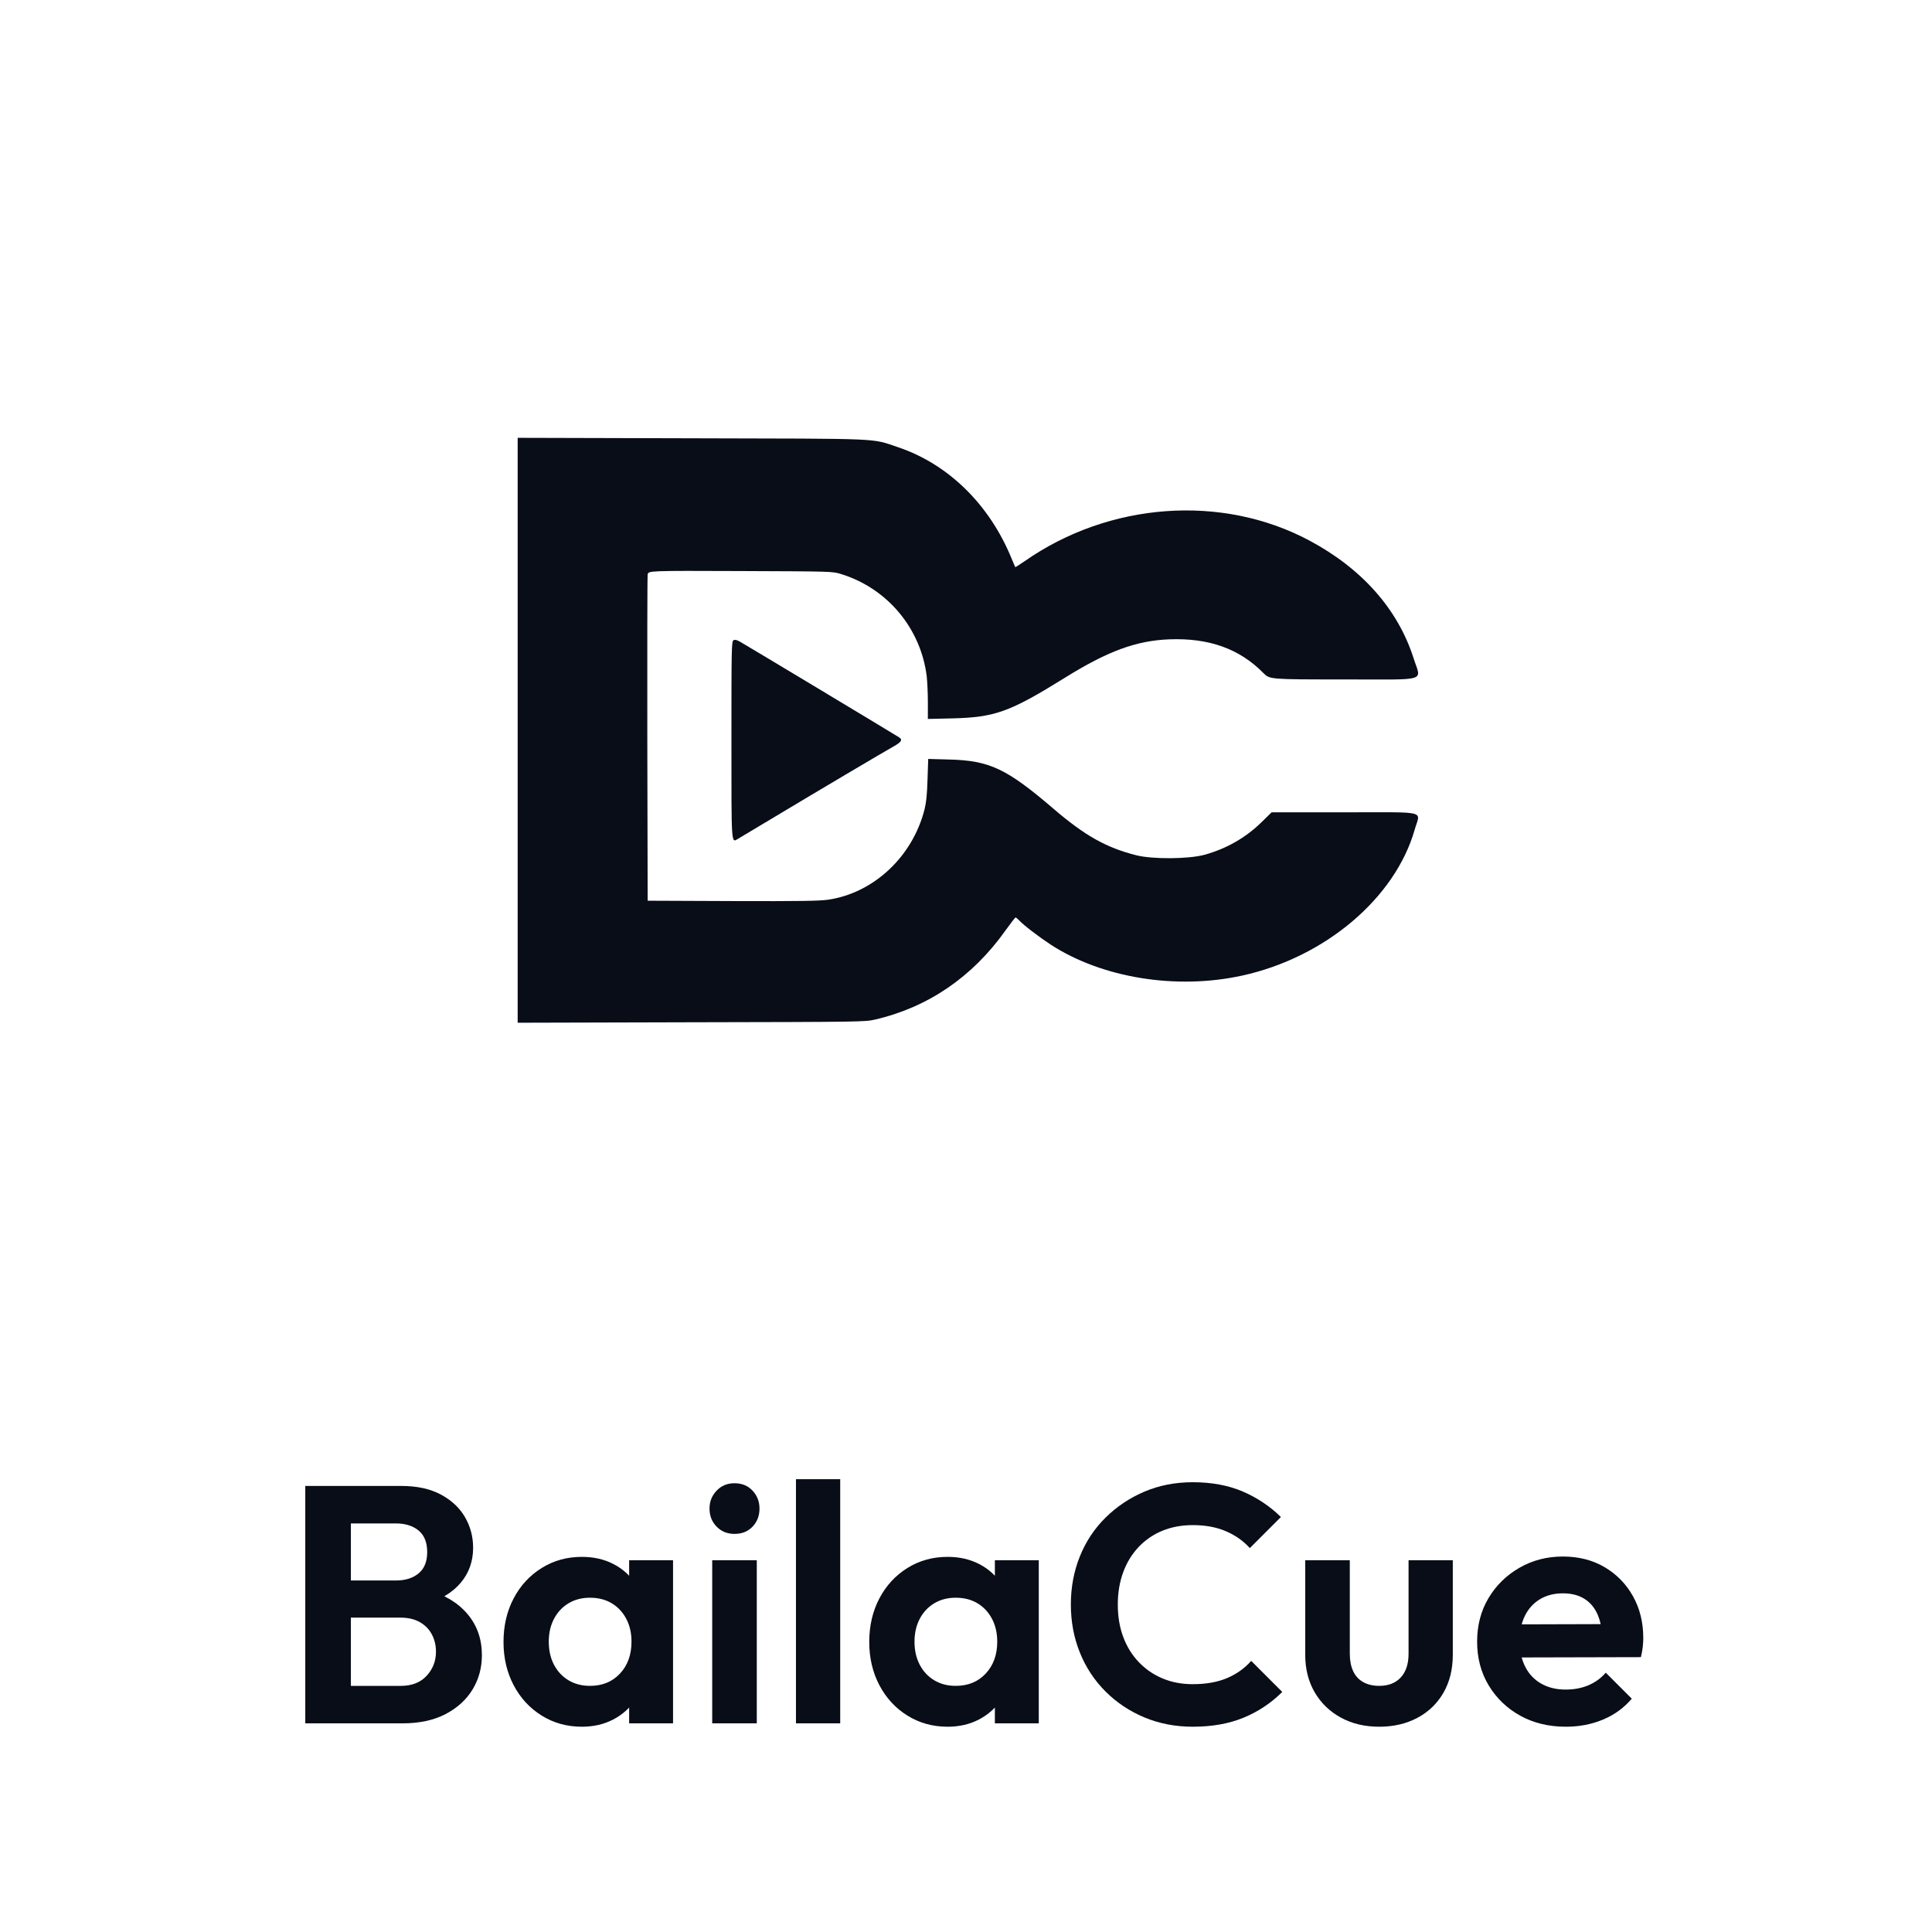
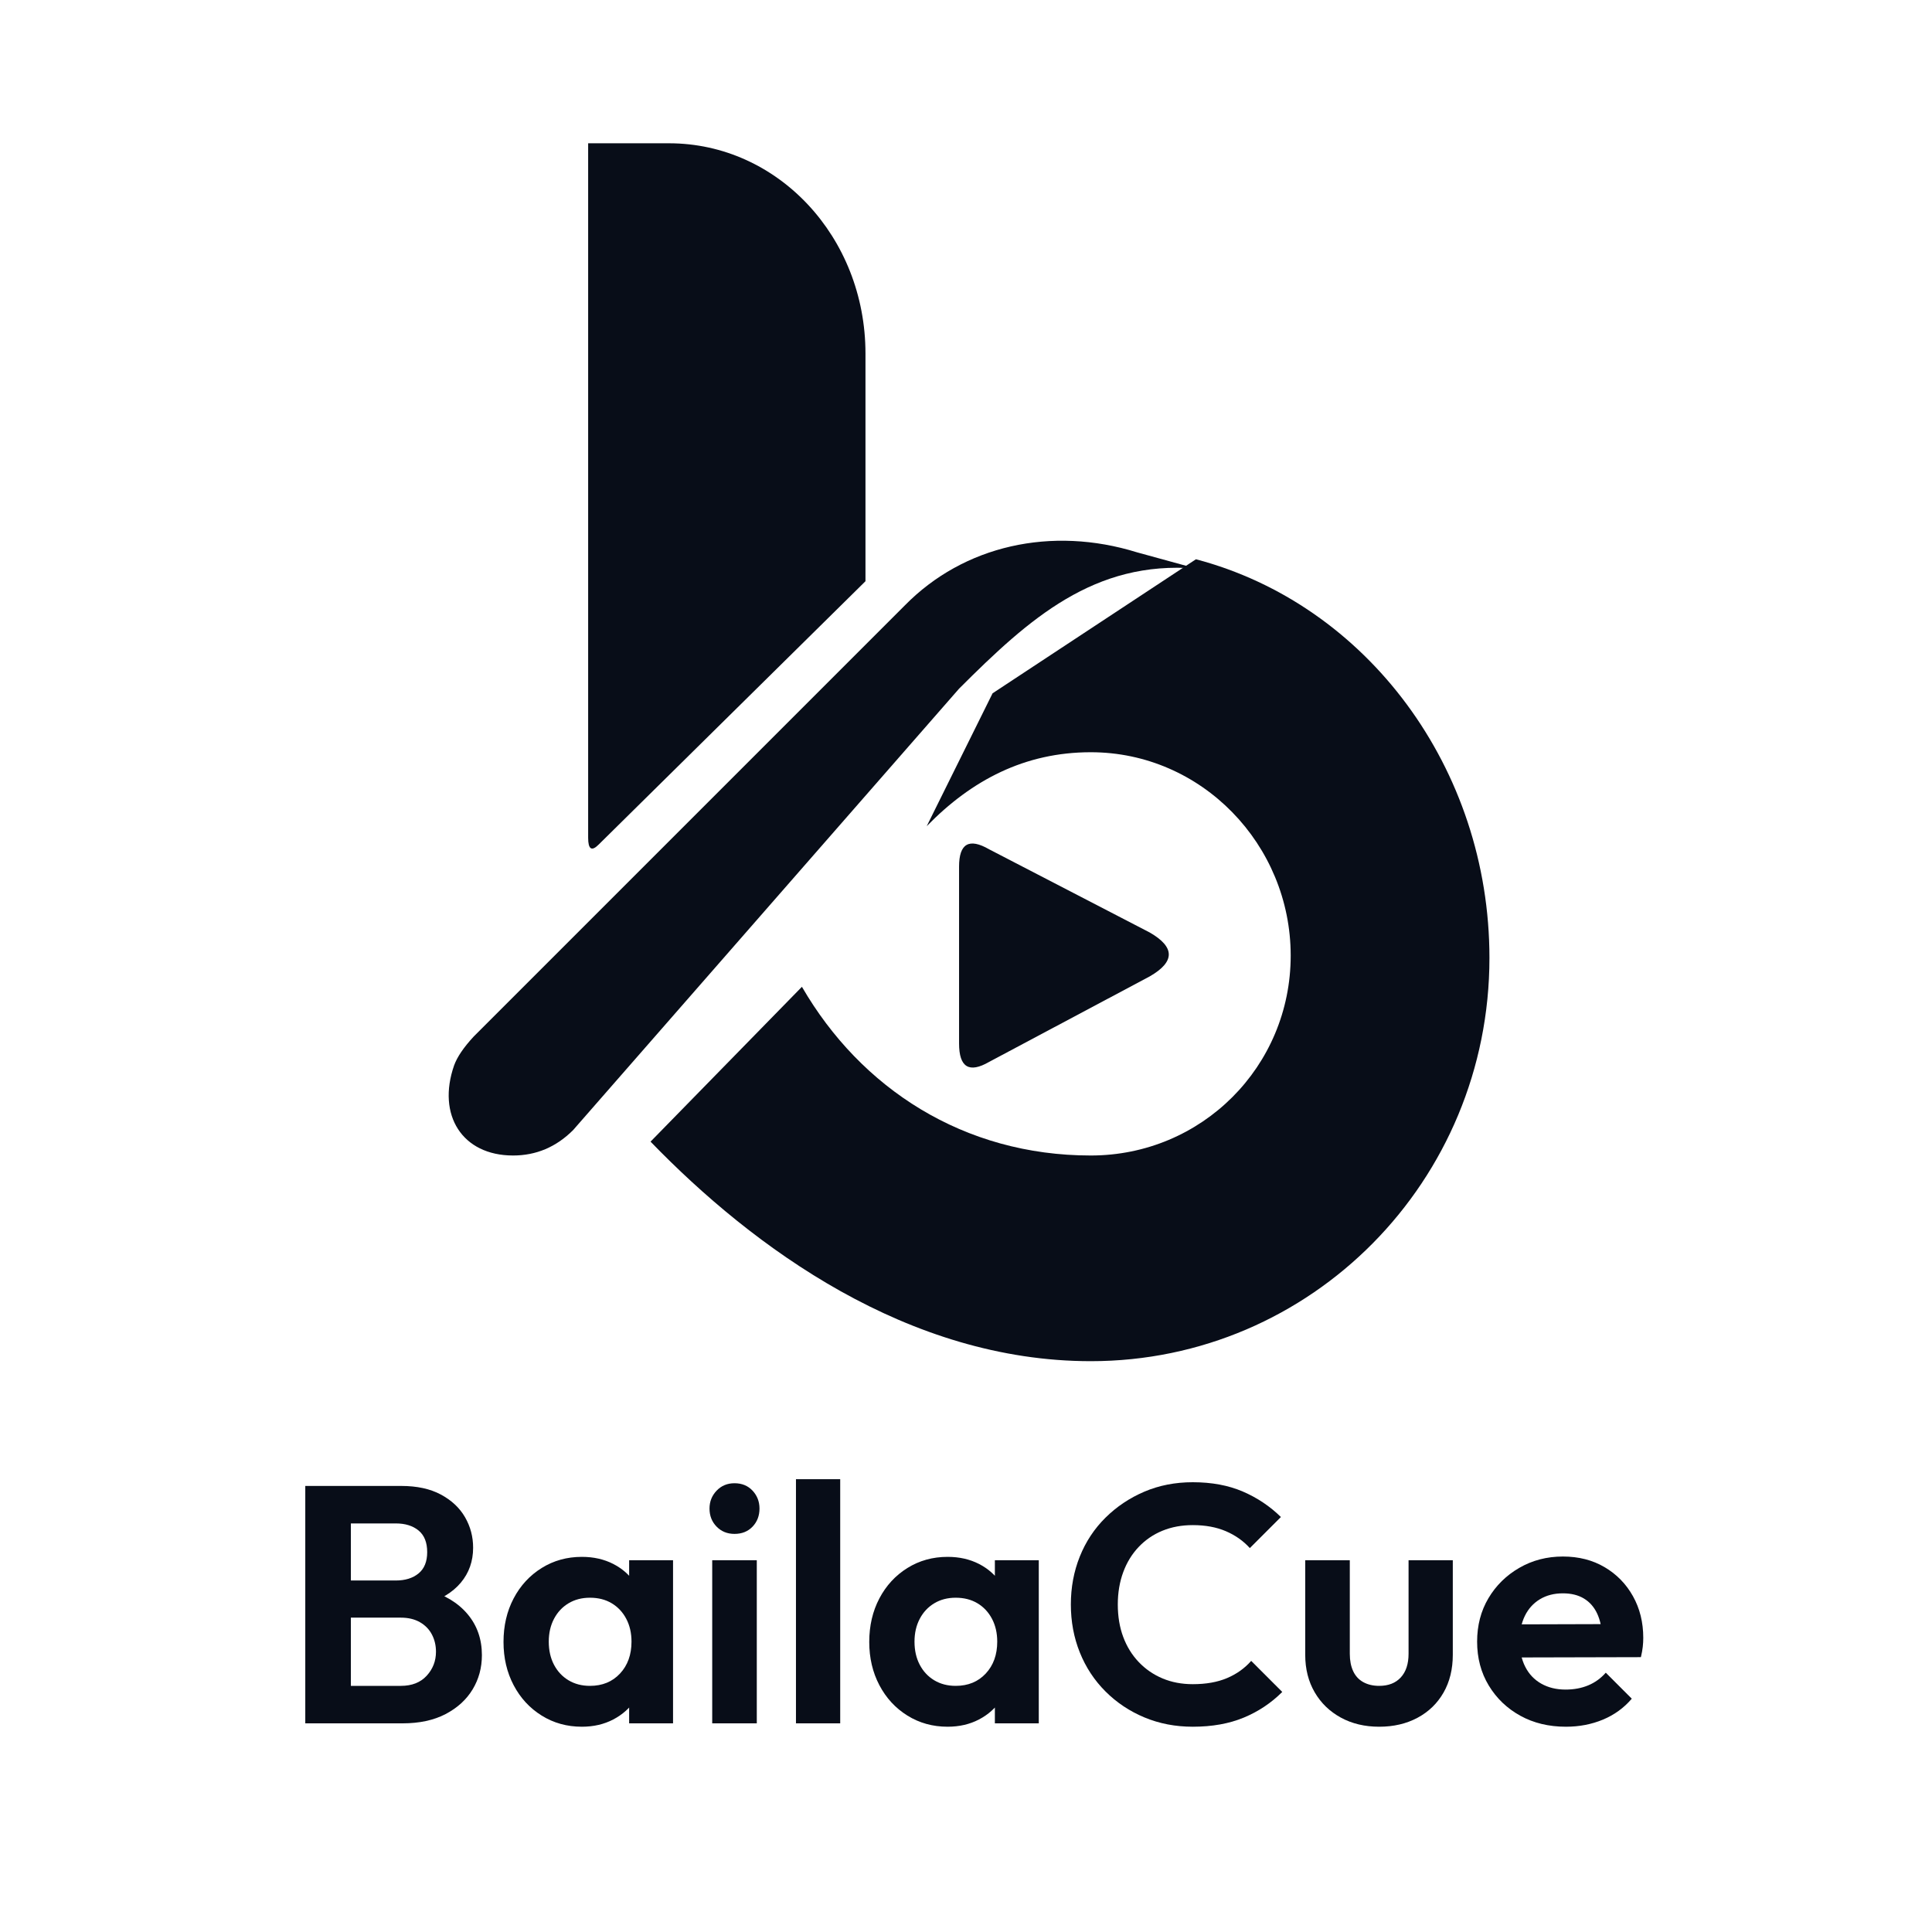
<svg xmlns="http://www.w3.org/2000/svg" width="640" height="640" viewBox="0 0 640 640">
  <rect width="640" height="640" fill="#FFFFFF" />
  <svg x="80" y="0" width="480" height="480" viewBox="0 0 1254 1254">
-     <g transform="translate(0,1254) scale(0.1,-0.1)" fill="#080D18" stroke="none">
-       <path d="M2390 6220 l0 -2531 1503 4 c1482 3 1503 3 1592 24 457 106 842 369 1127 771 44 61 83 112 87 112 4 0 18 -12 32 -26 36 -40 173 -144 272 -209 445 -289 1087 -393 1657 -268 717 157 1324 670 1493 1263 48 169 127 150 -601 150 l-637 0 -86 -84 c-138 -136 -307 -232 -497 -284 -138 -37 -447 -39 -587 -4 -261 66 -445 169 -718 403 -405 347 -552 417 -903 426 l-181 5 -6 -178 c-4 -132 -11 -200 -26 -259 -103 -407 -438 -722 -832 -781 -79 -11 -231 -14 -830 -12 l-734 3 -3 1395 c-1 767 0 1410 3 1428 6 33 6 33 803 30 797 -3 797 -3 871 -26 399 -123 689 -468 741 -884 5 -46 10 -147 10 -226 l0 -144 213 5 c368 9 497 56 972 351 371 231 618 322 905 333 342 13 606 -81 813 -291 55 -56 55 -56 701 -56 741 0 665 -24 599 185 -136 424 -447 775 -903 1018 -757 403 -1730 332 -2463 -180 -43 -30 -80 -53 -81 -51 -1 2 -15 35 -31 73 -191 469 -549 819 -984 965 -236 79 -104 73 -1788 77 l-1503 4 0 -2531z" />
-       <path d="M4258 6999 c-17 -9 -18 -61 -18 -858 0 -937 -3 -896 59 -859 14 8 161 96 326 195 343 206 932 555 1018 603 66 37 80 57 51 77 -20 14 -1309 789 -1379 829 -30 17 -45 20 -57 13z" />
+     <g>
+       <path fill="#080D18" data-tone="blue" d="M300 124H370C464 124 540 205 540 306V503L309 731Q300 740 300 725Z" />
+       <path fill="#080D18" data-tone="blue" d="M826 484C974 523 1080 665 1080 829C1080 1022 926 1178 735 1178C577 1178 443 1080 354 988L485 854C536 942 625 1000 735 1000C831 1000 908 923 908 827C908 731 831 651 735 651C678 651 632 675 593 715L650 600Z" />
+       <path fill="#080D18" data-tone="ink" d="M235 1000C191 1000 169 965 184 922Q188 911 201 897L574 524C625 472 701 455 775 478L826 492C738 485 682 535 621 596L287 978Q265 1000 235 1000Z" />
+       <path fill="#080D18" data-tone="blue" d="M621 750Q621 720 647 735L786 807Q819 826 786 845L647 919Q621 934 621 903Z" />
    </g>
  </svg>
  <svg x="90" y="490" width="460" height="82" viewBox="0 -723 4057 733">
    <path fill="#080D18" d="M172 0V-111H355Q404 -111 431.5 -141.0Q459 -171 459 -212Q459 -240 447.0 -263.0Q435 -286 411.5 -299.5Q388 -313 355 -313H172V-423H340Q382 -423 407.5 -444.0Q433 -465 433 -507Q433 -550 407.5 -571.0Q382 -592 340 -592H172V-703H356Q426 -703 473.5 -677.5Q521 -652 545.0 -610.5Q569 -569 569 -520Q569 -460 532.5 -416.5Q496 -373 426 -352L432 -396Q510 -374 552.5 -323.5Q595 -273 595 -202Q595 -146 567.5 -100.5Q540 -55 487.5 -27.5Q435 0 360 0ZM72 0V-703H207V0Z" />
    <path fill="#080D18" d="M891 10Q825 10 772.0 -23.0Q719 -56 689.0 -113.0Q659 -170 659 -241Q659 -313 689.0 -370.0Q719 -427 772.0 -460.0Q825 -493 891 -493Q943 -493 984.0 -472.0Q1025 -451 1049.5 -413.5Q1074 -376 1076 -329V-155Q1074 -107 1049.5 -70.0Q1025 -33 984.0 -11.5Q943 10 891 10ZM915 -111Q970 -111 1004.0 -147.5Q1038 -184 1038 -242Q1038 -280 1022.5 -309.5Q1007 -339 979.5 -355.5Q952 -372 915 -372Q879 -372 851.5 -355.5Q824 -339 808.5 -309.5Q793 -280 793 -242Q793 -203 808.5 -173.5Q824 -144 851.5 -127.5Q879 -111 915 -111ZM1031 0V-130L1052 -248L1031 -364V-483H1161V0Z" />
    <path fill="#080D18" d="M1277 0V-483H1409V0ZM1343 -561Q1311 -561 1290.0 -582.5Q1269 -604 1269 -636Q1269 -667 1290.0 -689.0Q1311 -711 1343 -711Q1376 -711 1396.5 -689.0Q1417 -667 1417 -636Q1417 -604 1396.5 -582.5Q1376 -561 1343 -561Z" />
    <path fill="#080D18" d="M1525 0V-723H1656V0Z" />
    <path fill="#080D18" d="M1974 10Q1908 10 1855.0 -23.0Q1802 -56 1772.0 -113.0Q1742 -170 1742 -241Q1742 -313 1772.0 -370.0Q1802 -427 1855.0 -460.0Q1908 -493 1974 -493Q2026 -493 2067.0 -472.0Q2108 -451 2132.5 -413.5Q2157 -376 2159 -329V-155Q2157 -107 2132.5 -70.0Q2108 -33 2067.0 -11.5Q2026 10 1974 10ZM1998 -111Q2053 -111 2087.0 -147.5Q2121 -184 2121 -242Q2121 -280 2105.5 -309.5Q2090 -339 2062.5 -355.5Q2035 -372 1998 -372Q1962 -372 1934.5 -355.5Q1907 -339 1891.5 -309.5Q1876 -280 1876 -242Q1876 -203 1891.5 -173.5Q1907 -144 1934.5 -127.5Q1962 -111 1998 -111ZM2114 0V-130L2135 -248L2114 -364V-483H2244V0Z" />
    <path fill="#080D18" d="M2700 10Q2623 10 2557.0 -17.5Q2491 -45 2441.5 -94.5Q2392 -144 2365.5 -210.0Q2339 -276 2339 -352Q2339 -428 2365.5 -494.0Q2392 -560 2441.5 -609.0Q2491 -658 2556.5 -686.0Q2622 -714 2700 -714Q2784 -714 2848.0 -686.5Q2912 -659 2961 -611L2869 -519Q2840 -551 2798.0 -569.0Q2756 -587 2700 -587Q2651 -587 2610.5 -570.5Q2570 -554 2540.0 -522.5Q2510 -491 2494.0 -447.5Q2478 -404 2478 -352Q2478 -299 2494.0 -256.0Q2510 -213 2540.0 -181.5Q2570 -150 2610.5 -133.0Q2651 -116 2700 -116Q2759 -116 2801.5 -134.0Q2844 -152 2873 -185L2965 -93Q2916 -44 2851.0 -17.0Q2786 10 2700 10Z" />
    <path fill="#080D18" d="M3252 10Q3188 10 3138.5 -17.0Q3089 -44 3061.0 -92.0Q3033 -140 3033 -203V-483H3165V-206Q3165 -176 3175.0 -154.5Q3185 -133 3205.0 -122.0Q3225 -111 3252 -111Q3293 -111 3316.0 -136.0Q3339 -161 3339 -206V-483H3470V-203Q3470 -139 3442.5 -91.0Q3415 -43 3365.5 -16.5Q3316 10 3252 10Z" />
    <path fill="#080D18" d="M3805 10Q3729 10 3670.0 -22.5Q3611 -55 3576.5 -112.0Q3542 -169 3542 -242Q3542 -314 3575.5 -370.5Q3609 -427 3667.0 -460.5Q3725 -494 3796 -494Q3866 -494 3919.5 -462.5Q3973 -431 4003.5 -376.5Q4034 -322 4034 -253Q4034 -240 4032.5 -226.5Q4031 -213 4027 -196L3621 -195V-293L3966 -294L3913 -253Q3911 -296 3897.5 -325.0Q3884 -354 3858.5 -369.5Q3833 -385 3796 -385Q3757 -385 3728.0 -367.5Q3699 -350 3683.5 -318.5Q3668 -287 3668 -244Q3668 -200 3684.5 -167.5Q3701 -135 3732.0 -117.5Q3763 -100 3804 -100Q3841 -100 3871.0 -112.5Q3901 -125 3923 -150L4000 -73Q3965 -32 3914.5 -11.0Q3864 10 3805 10Z" />
  </svg>
</svg>
